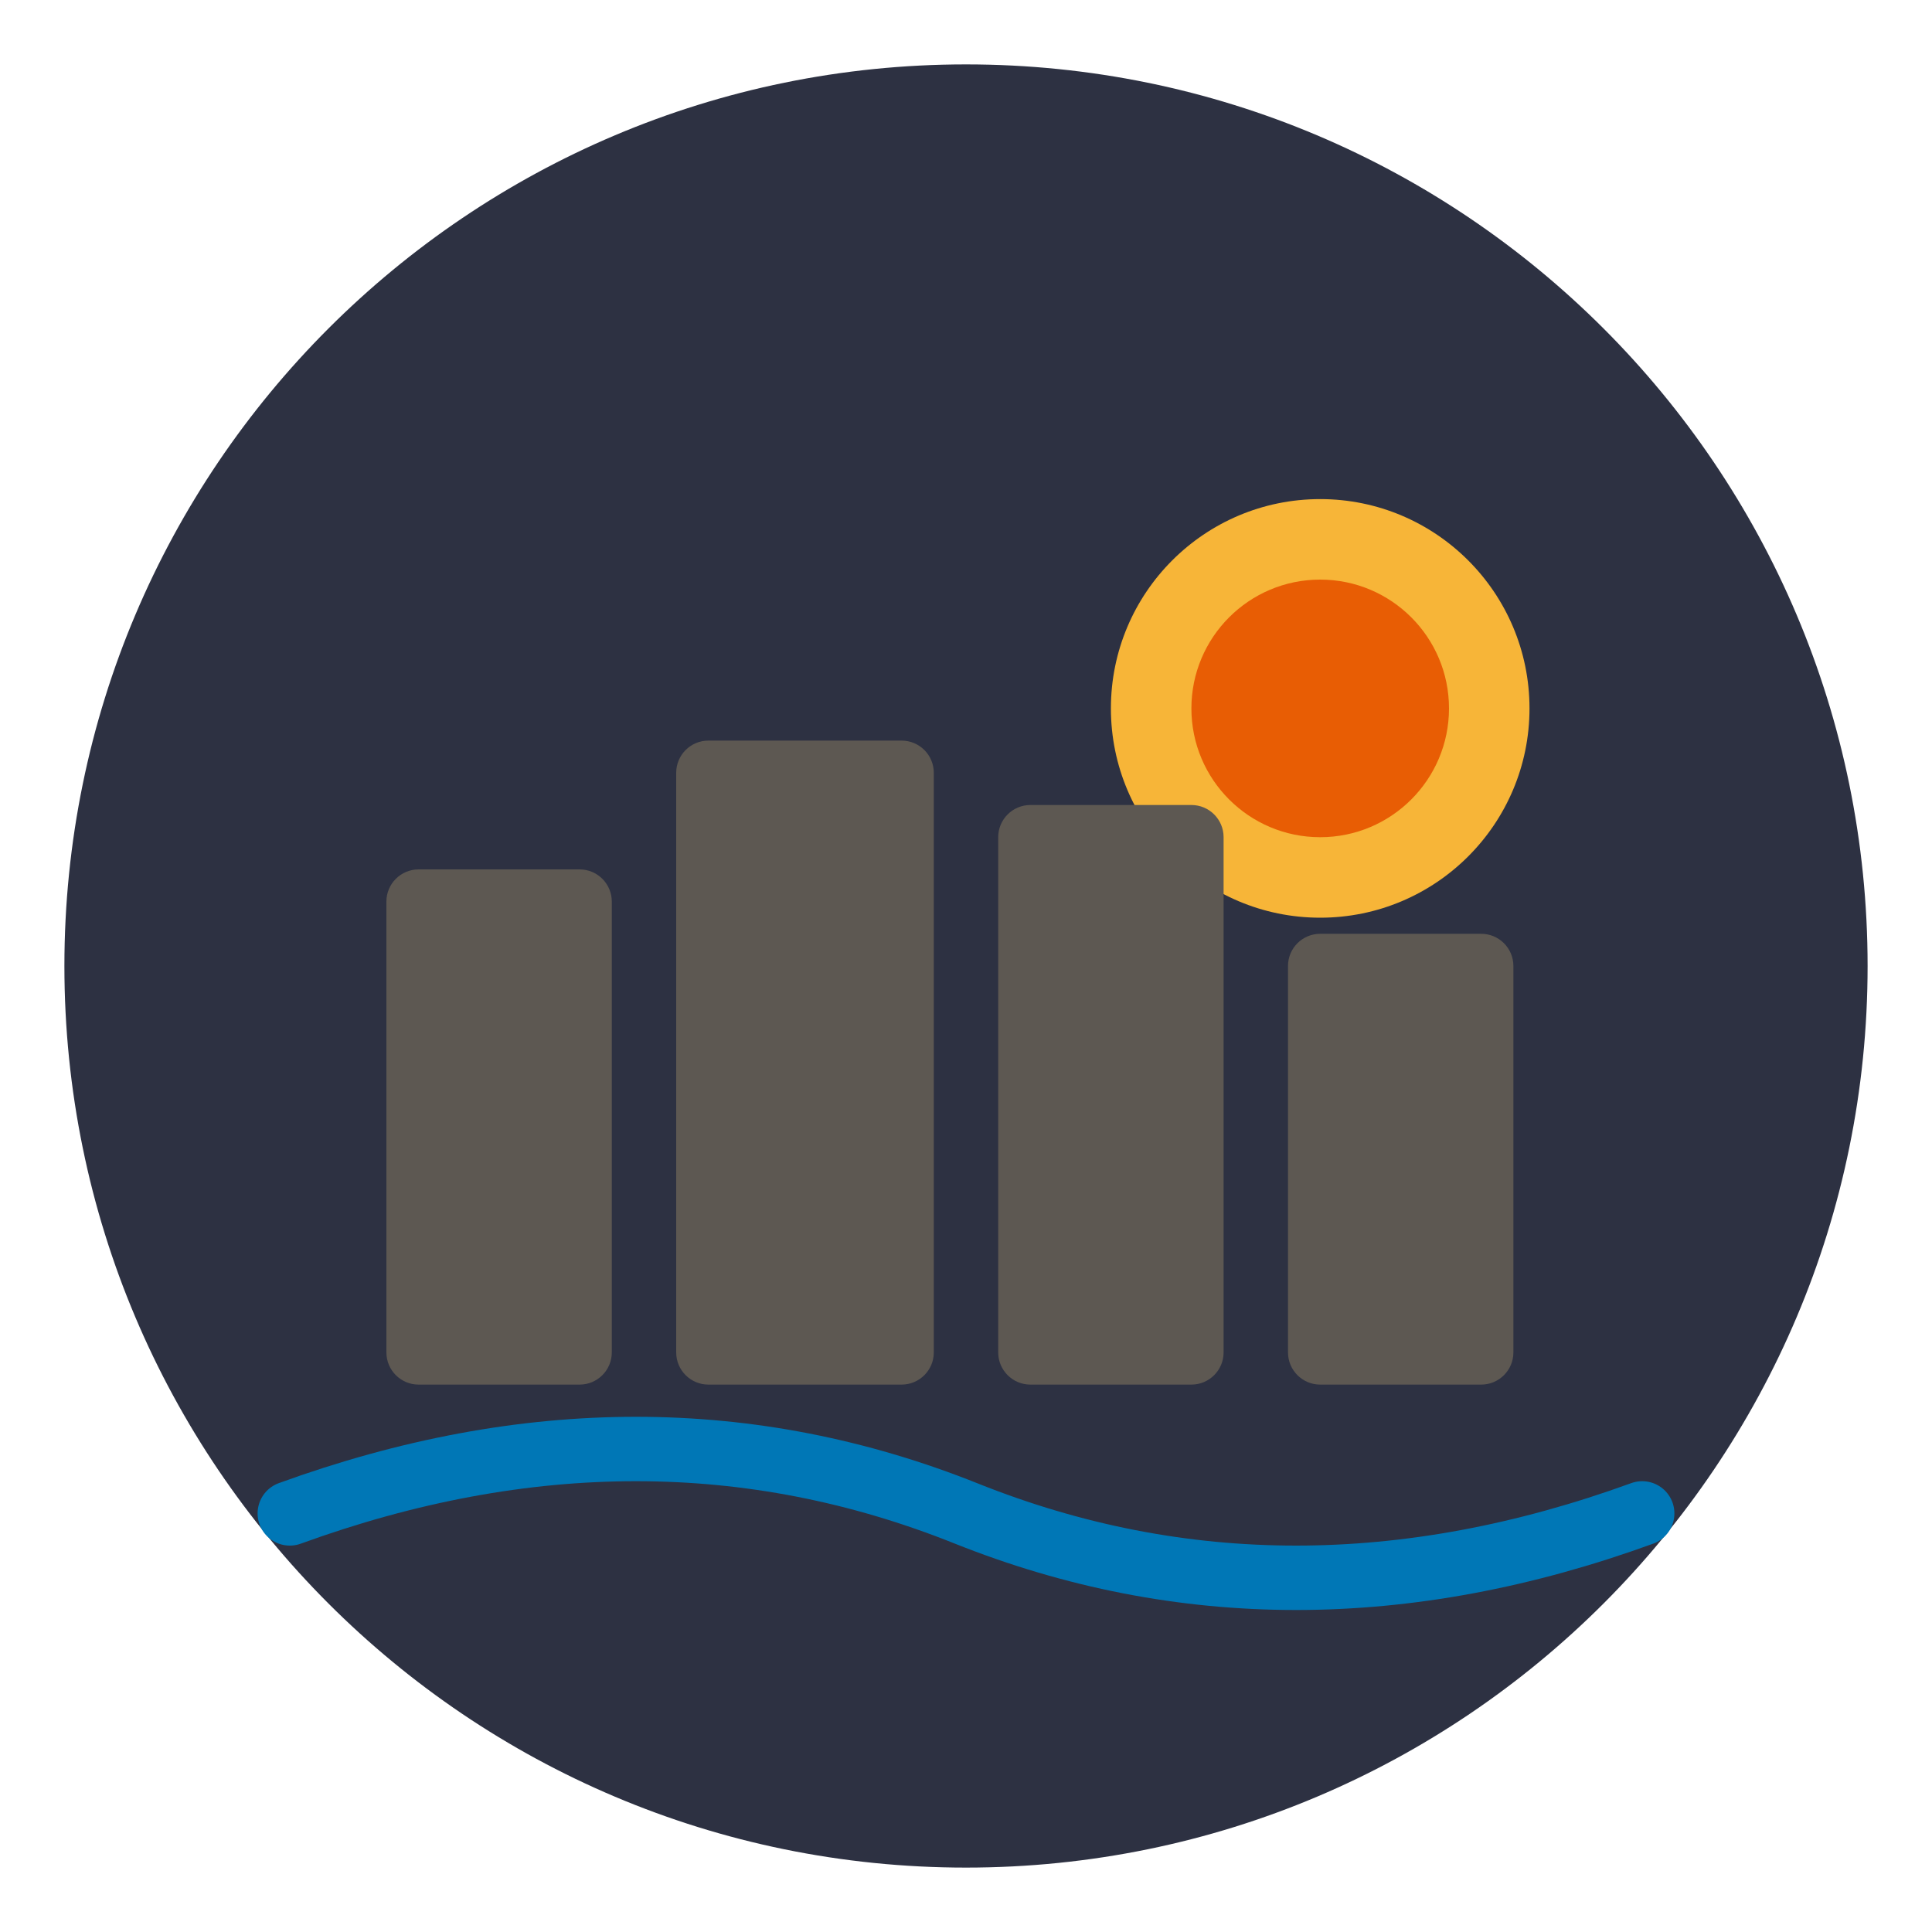
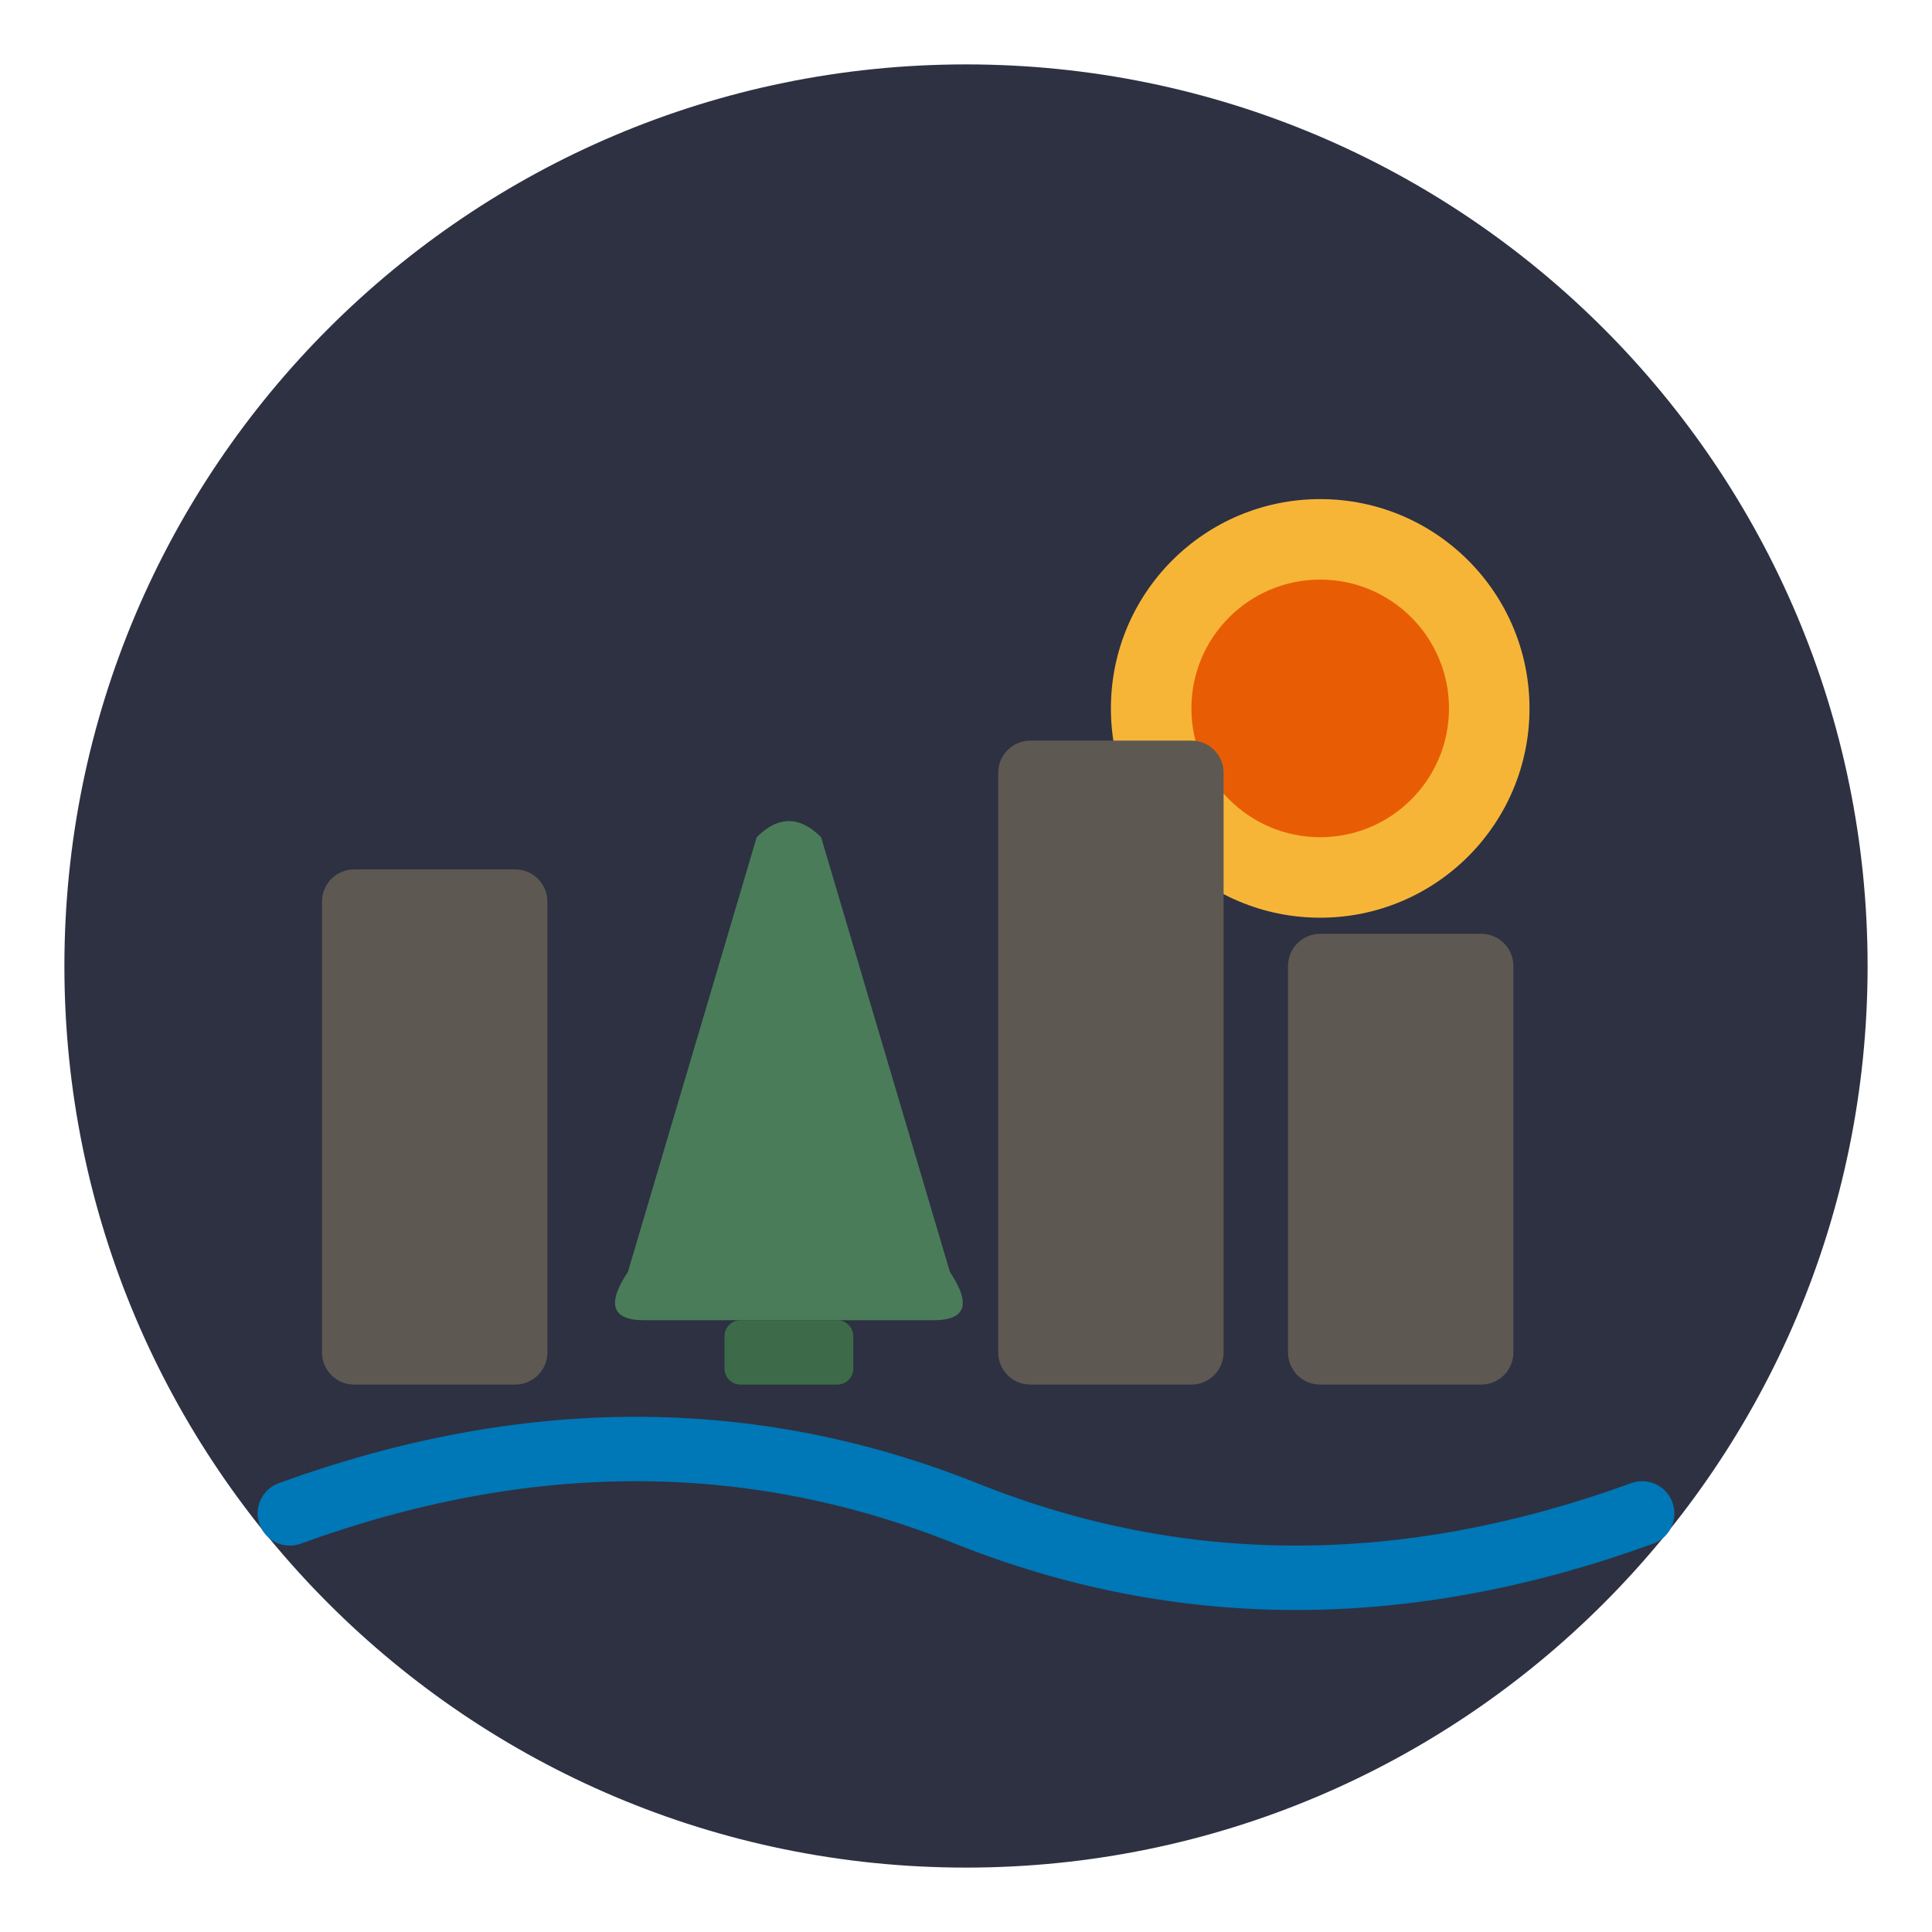
<svg xmlns="http://www.w3.org/2000/svg" viewBox="0 0 120 120">
  <circle cx="60" cy="60" r="56" fill="#2D3142" />
  <circle cx="82" cy="44" r="13" fill="#F7B538" />
  <circle cx="82" cy="44" r="8" fill="#E85D04" />
-   <rect x="24" y="54" width="14" height="32" rx="2" fill="#5D5852" />
-   <rect x="42" y="46" width="16" height="40" rx="2" fill="#5D5852" />
-   <rect x="62" y="50" width="14" height="36" rx="2" fill="#5D5852" />
+   <rect x="20" y="54" width="14" height="32" rx="2" fill="#5D5852" />
+   <path d="M47 52 L39 79 Q37 82 40 82 L58 82 Q61 82 59 79 L51 52 Q49 50 47 52 Z" fill="#4A7C59" />
+   <rect x="45" y="82" width="8" height="4" rx="1" fill="#3D6B4A" />
+   <rect x="62" y="46" width="14" height="40" rx="2" fill="#5D5852" />
  <rect x="80" y="58" width="14" height="28" rx="2" fill="#5D5852" />
  <path d="M18 94 Q40 86 60 94 Q80 102 102 94" stroke="#0077B6" stroke-width="4" stroke-linecap="round" fill="none" />
</svg>
